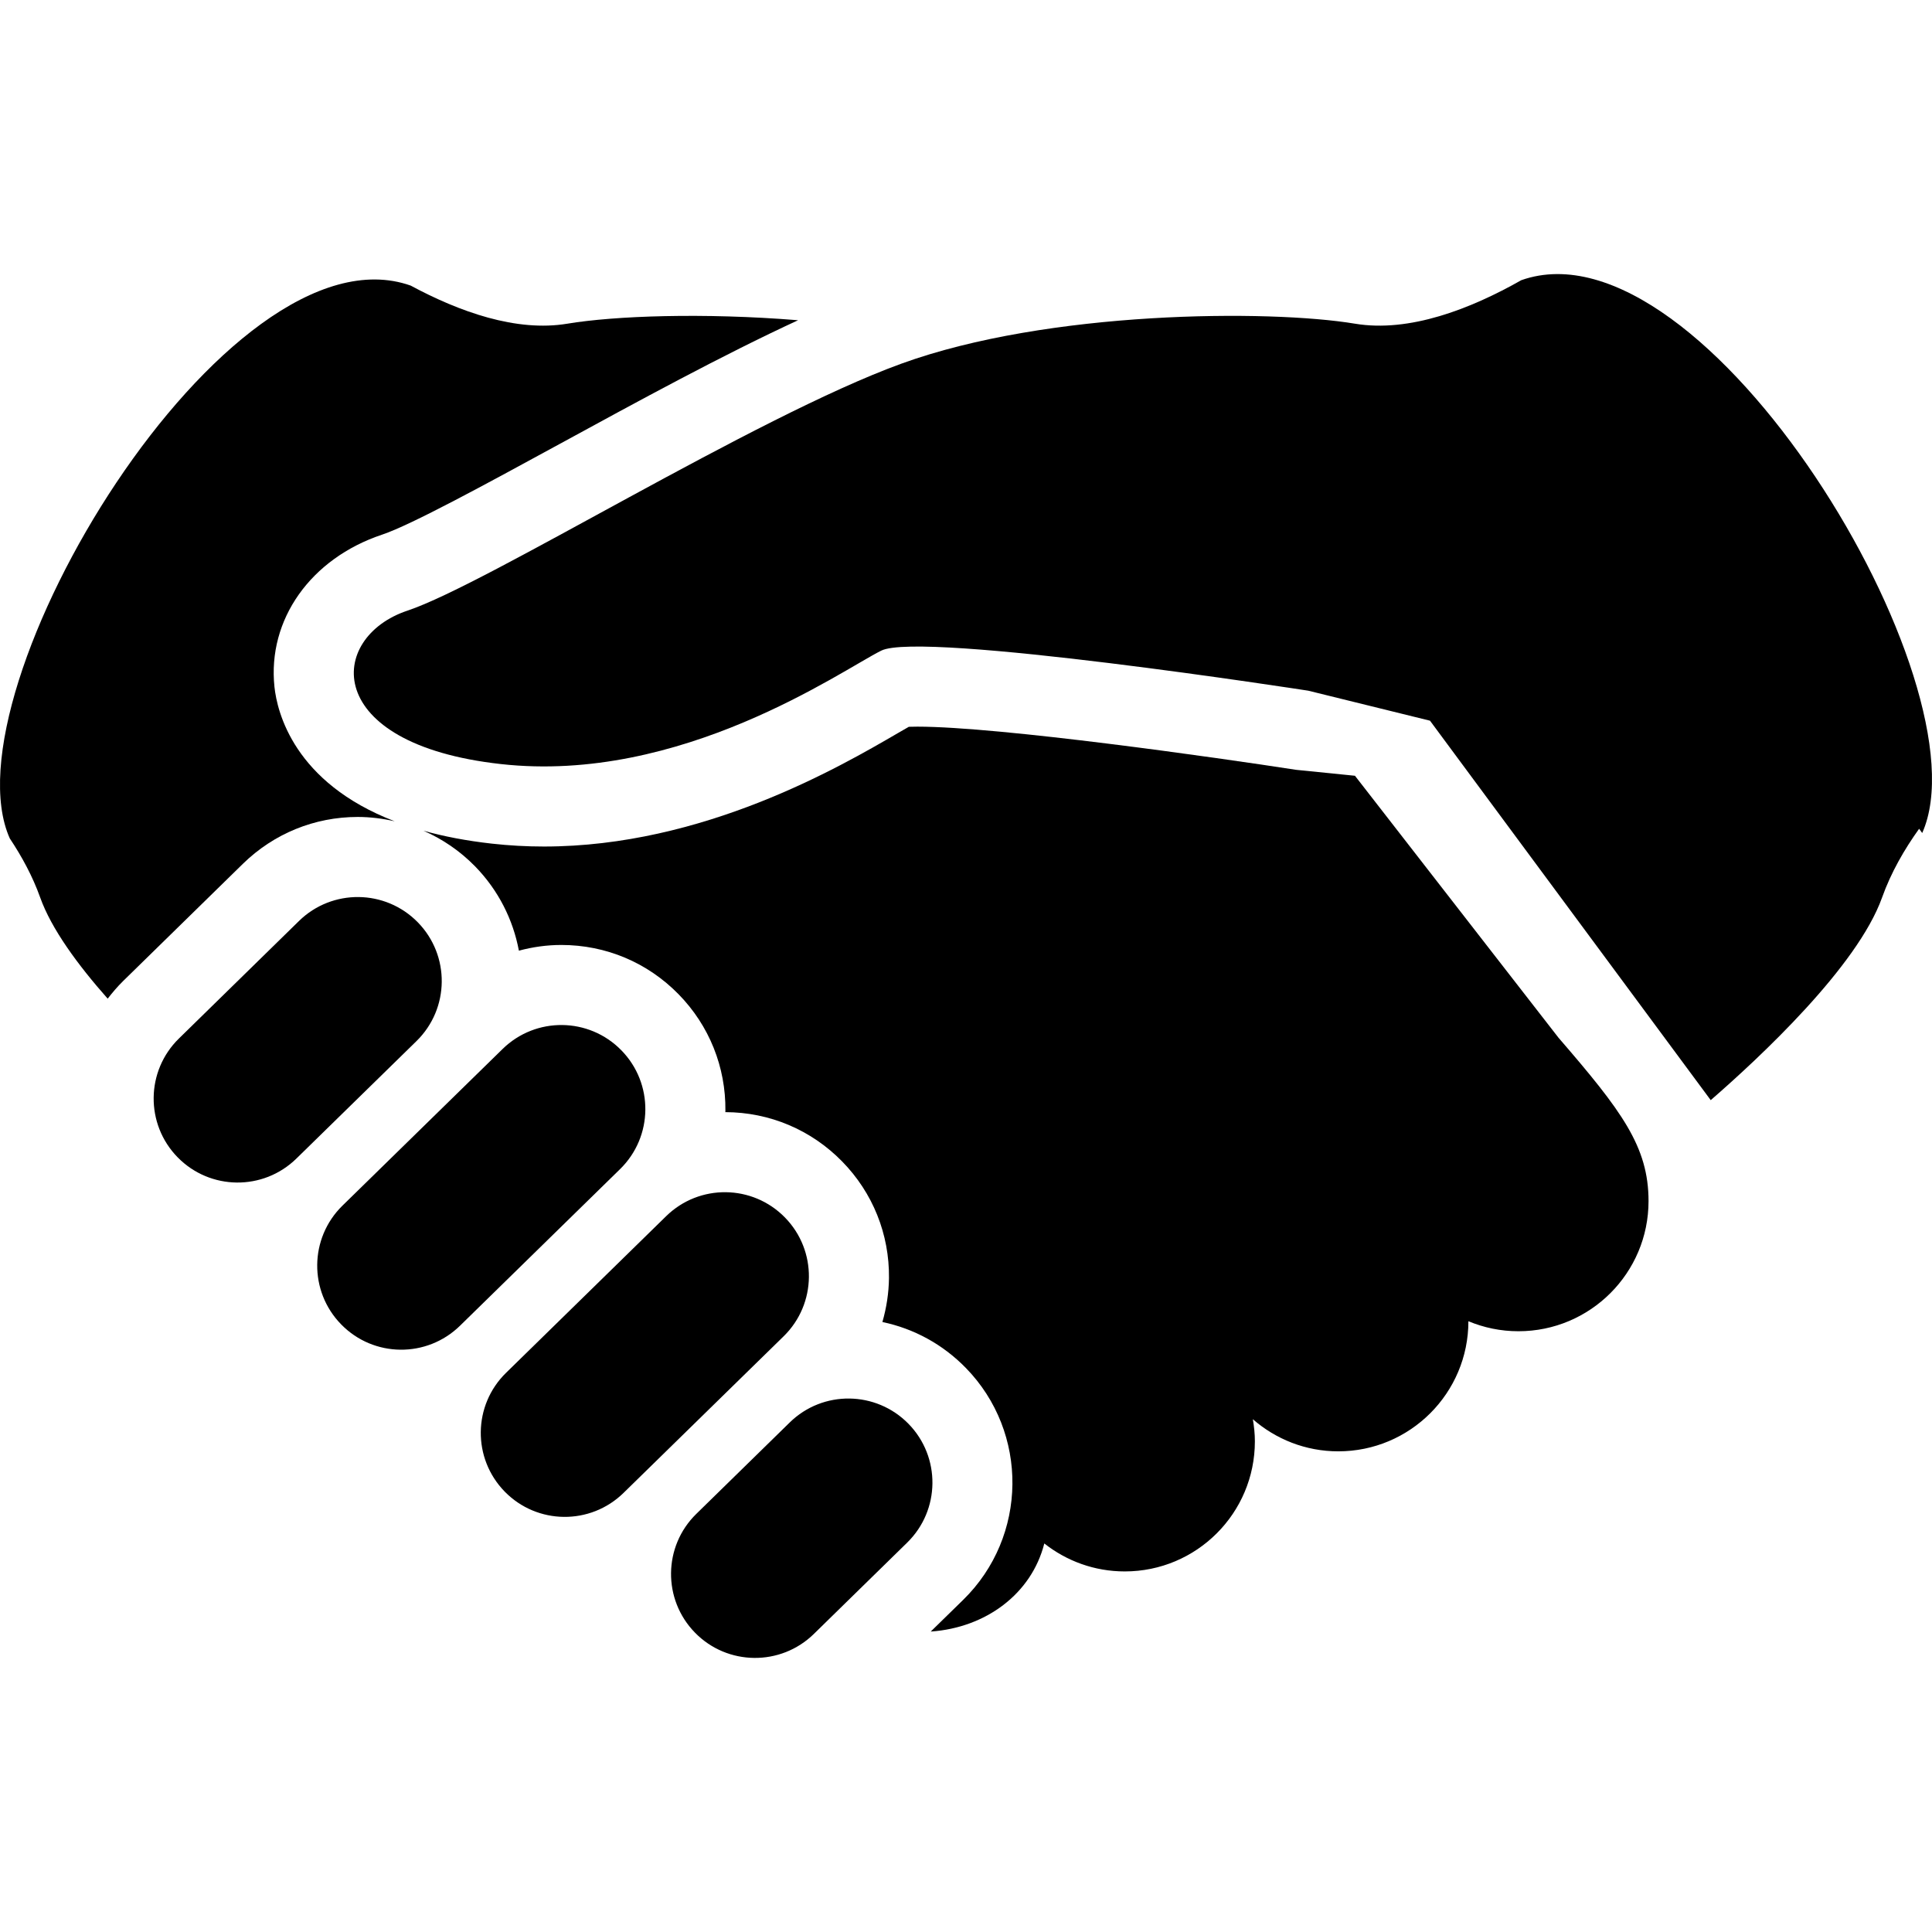
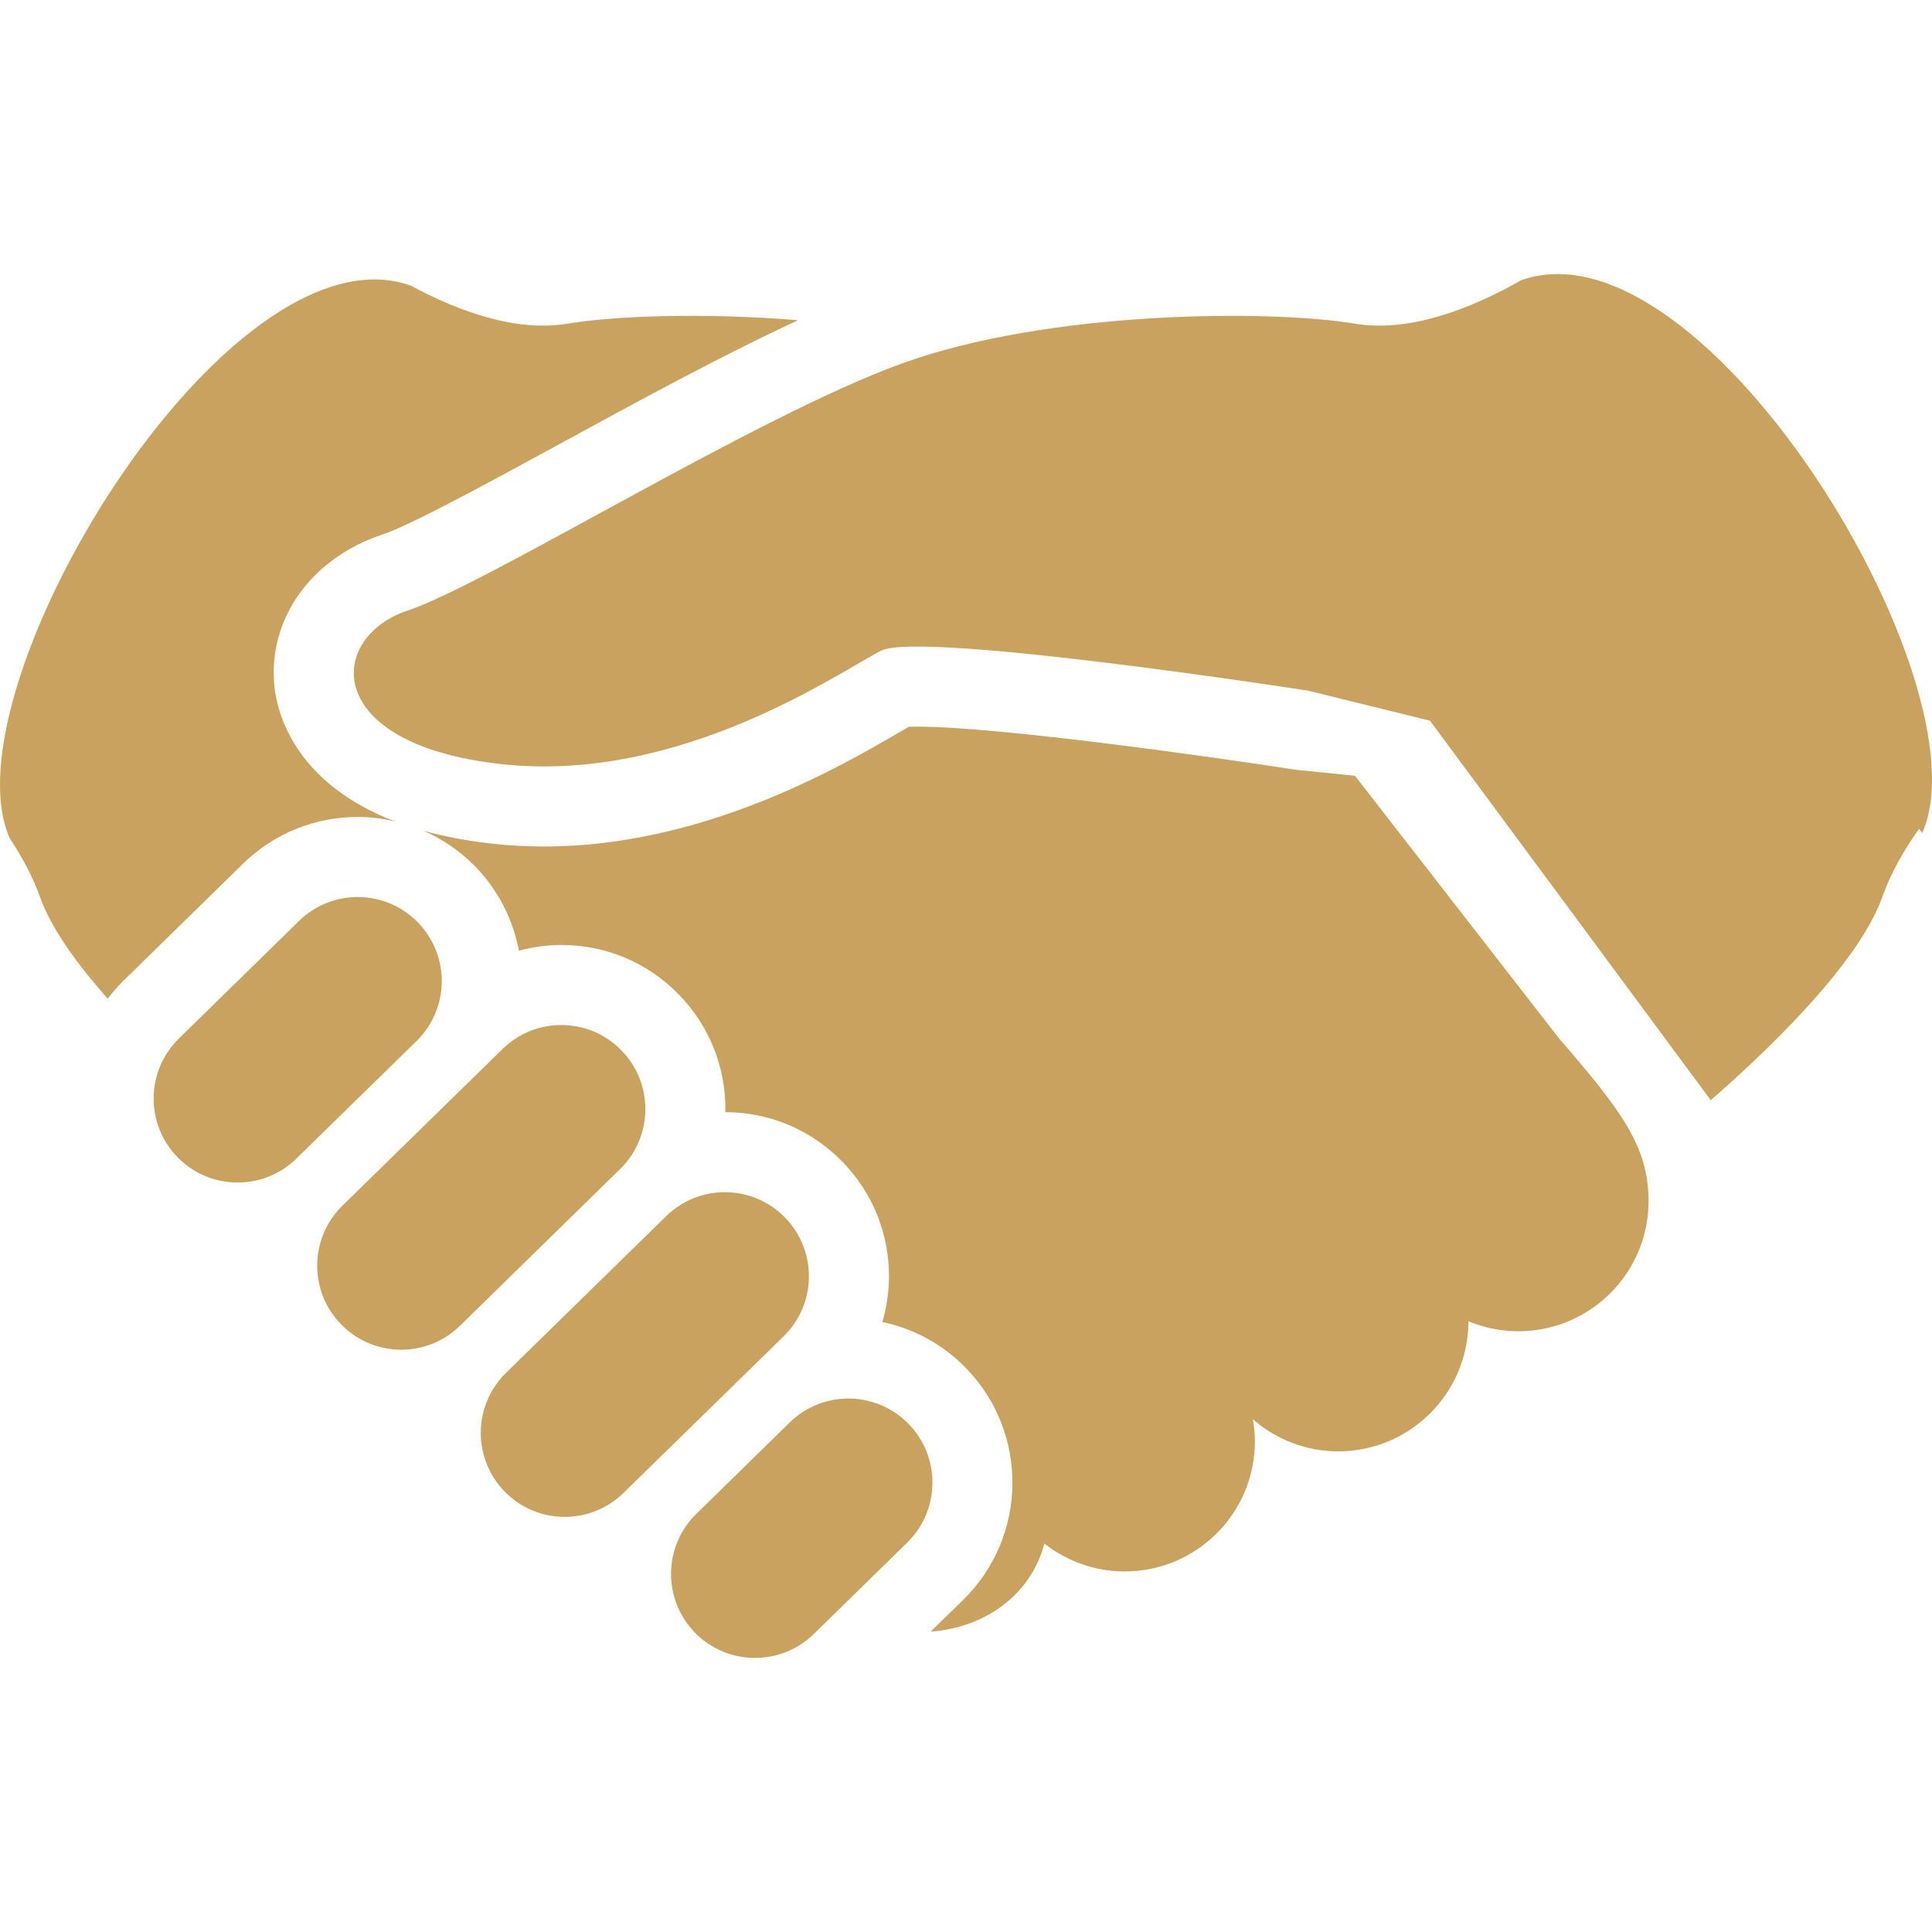
<svg xmlns="http://www.w3.org/2000/svg" height="800px" width="800px" version="1.1" id="_x32_" viewBox="0 0 512 512" xml:space="preserve">
  <style type="text/css">
- 	.st0{fill:currentColor;}
+ 	.st0{fill:#C9A25E;}
</style>
  <g>
    <path class="st0" d="M403.166,74.249c-13.439,7.624-29.668,13.939-44.089,11.532c-22.738-3.783-81.345-3.533-120.246,10.609   c-38.901,14.141-109.628,58.346-130.844,65.432c-21.226,7.066-22.989,35.368,24.75,40.663c47.748,5.313,90.182-24.76,100.79-30.055   c10.609-5.313,113.17,10.609,113.17,10.609l32.268,7.951l74.394,100.56c13.053-11.34,38.872-35.406,45.409-53.696   c2.378-6.662,5.919-12.784,9.819-18.224l0.818,1.126C526.916,181.615,451.828,57.075,403.166,74.249z" />
    <path class="st0" d="M359.077,205.585l-15.634-1.578c-20.514-3.177-78.524-11.437-100.309-11.437c-0.952,0-1.713,0.01-2.281,0.038   c-0.876,0.501-1.887,1.078-2.878,1.656c-15.461,9.001-51.656,30.074-93.821,30.074c-4.63,0-9.252-0.26-13.756-0.761   c-6.834-0.76-12.842-1.935-18.156-3.418c5.035,2.205,9.665,5.362,13.641,9.415c6.228,6.373,10.098,14.19,11.629,22.363   c3.63-0.973,7.393-1.512,11.244-1.512c11.802,0,22.834,4.64,31.084,13.073c8.116,8.298,12.525,19.272,12.4,30.882   c0,0.115-0.02,0.232-0.02,0.347c11.744,0.038,22.738,4.678,30.959,13.073c8.125,8.298,12.534,19.272,12.409,30.882   c-0.048,4.004-0.664,7.913-1.742,11.668c8.336,1.742,15.97,5.891,22.073,12.129c16.77,17.145,16.471,44.725-0.664,61.495   l-8.587,8.394c0.038,0,0.087,0,0.125,0c14.411-1.04,26.56-9.934,29.958-23.335c5.872,4.63,13.265,7.412,21.323,7.412   c19.041,0,34.482-15.431,34.482-34.482c0-2.002-0.212-3.947-0.539-5.854c6.066,5.286,13.968,8.51,22.642,8.51   c19.042,0,34.483-15.441,34.483-34.482c4.081,1.703,8.557,2.656,13.255,2.656c19.041,0,34.482-15.441,34.482-34.482   c0-14.459-7.075-23.874-23.873-43.32L359.077,205.585z" />
    <path class="st0" d="M110.72,244.419c-8.606-8.789-22.699-8.944-31.488-0.347l-31.816,31.142   c-8.789,8.597-8.943,22.69-0.346,31.479c8.597,8.789,22.69,8.943,31.48,0.336l31.825-31.132   C119.163,267.301,119.317,253.208,110.72,244.419z" />
    <path class="st0" d="M164.668,278.343c-8.597-8.799-22.69-8.953-31.48-0.347l-42.434,41.51c-8.789,8.606-8.933,22.699-0.336,31.478   c8.596,8.799,22.689,8.952,31.488,0.347l42.424-41.51C173.12,301.225,173.274,287.132,164.668,278.343z" />
    <path class="st0" d="M208.016,322.644c-8.596-8.789-22.689-8.953-31.478-0.346l-42.434,41.519   c-8.789,8.596-8.943,22.689-0.337,31.488c8.597,8.779,22.69,8.934,31.48,0.327l42.434-41.51   C216.469,345.517,216.612,331.423,208.016,322.644z" />
    <path class="st0" d="M240.756,377.323c-8.606-8.789-22.699-8.953-31.478-0.347l-24.751,24.221   c-8.789,8.596-8.943,22.689-0.346,31.478c8.596,8.789,22.699,8.934,31.488,0.347l24.75-24.22   C249.199,400.205,249.353,386.112,240.756,377.323z" />
    <path class="st0" d="M94.798,216.501c3.35,0,6.623,0.424,9.8,1.145c-26.733-10.252-31.161-29.004-31.864-35.618   c-1.887-17.81,9.588-34.03,28.533-40.345c7.625-2.541,27.619-13.439,46.94-23.97c20.736-11.312,43.493-23.72,63.295-32.847   c-25.088-2.03-48.595-1.174-61.158,0.915c-13.507,2.252-28.601-3.148-41.51-10.098C60.171,58.5-14.916,183.039,2.595,222.191   c3.186,4.784,6.046,10.021,8.058,15.663c2.974,8.317,9.943,17.828,17.886,26.8c1.242-1.598,2.561-3.158,4.034-4.612l31.816-31.141   C72.57,220.91,83.361,216.501,94.798,216.501z" />
  </g>
</svg>
